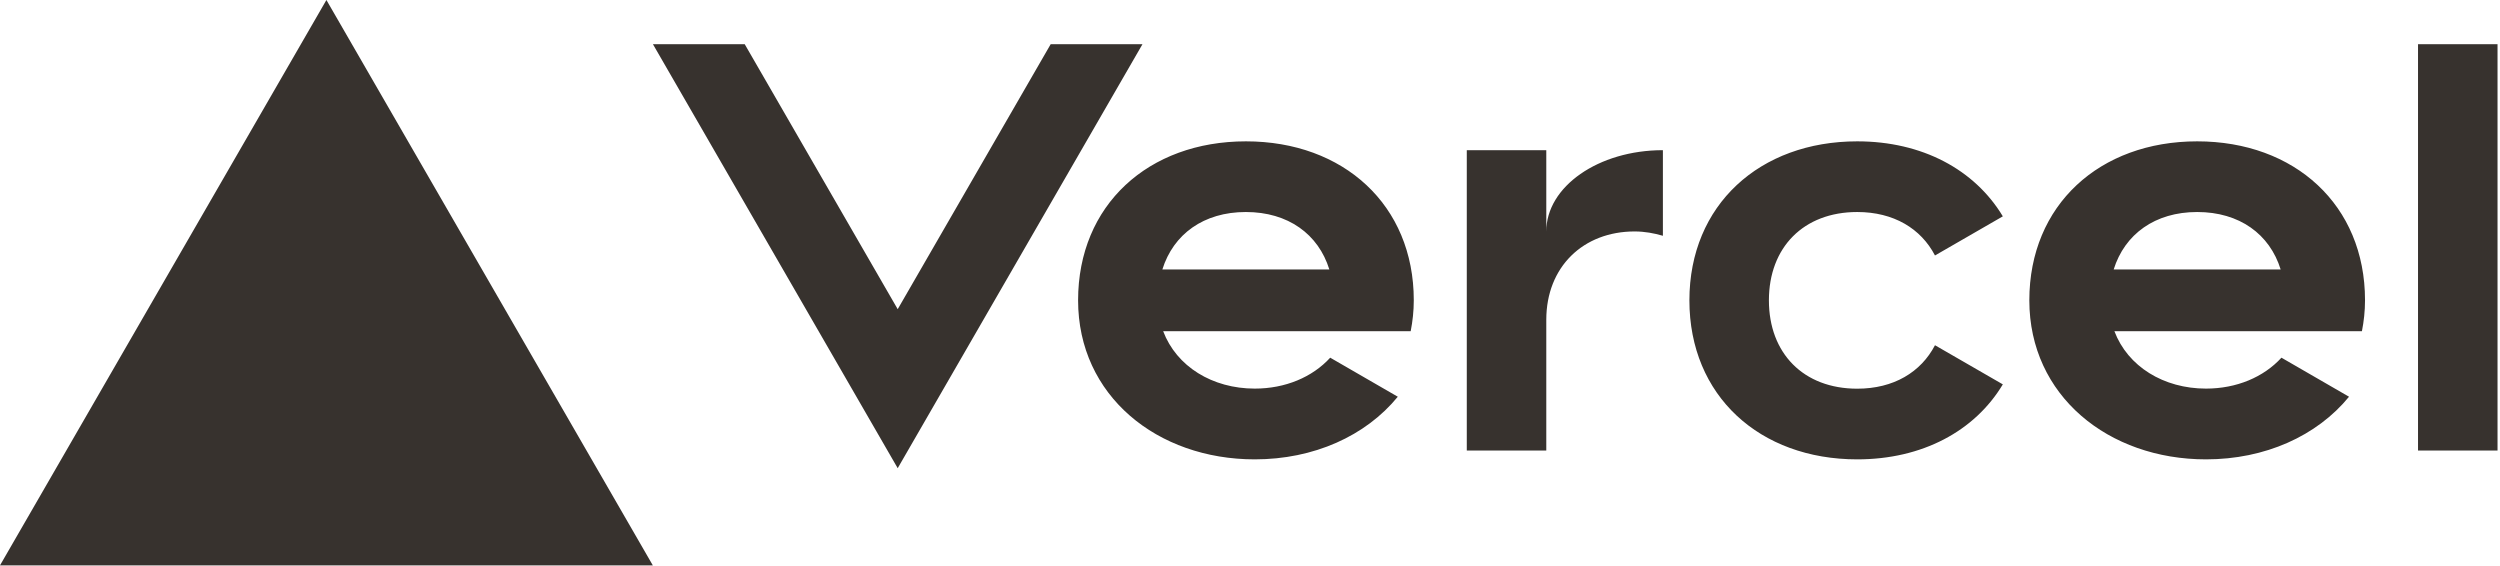
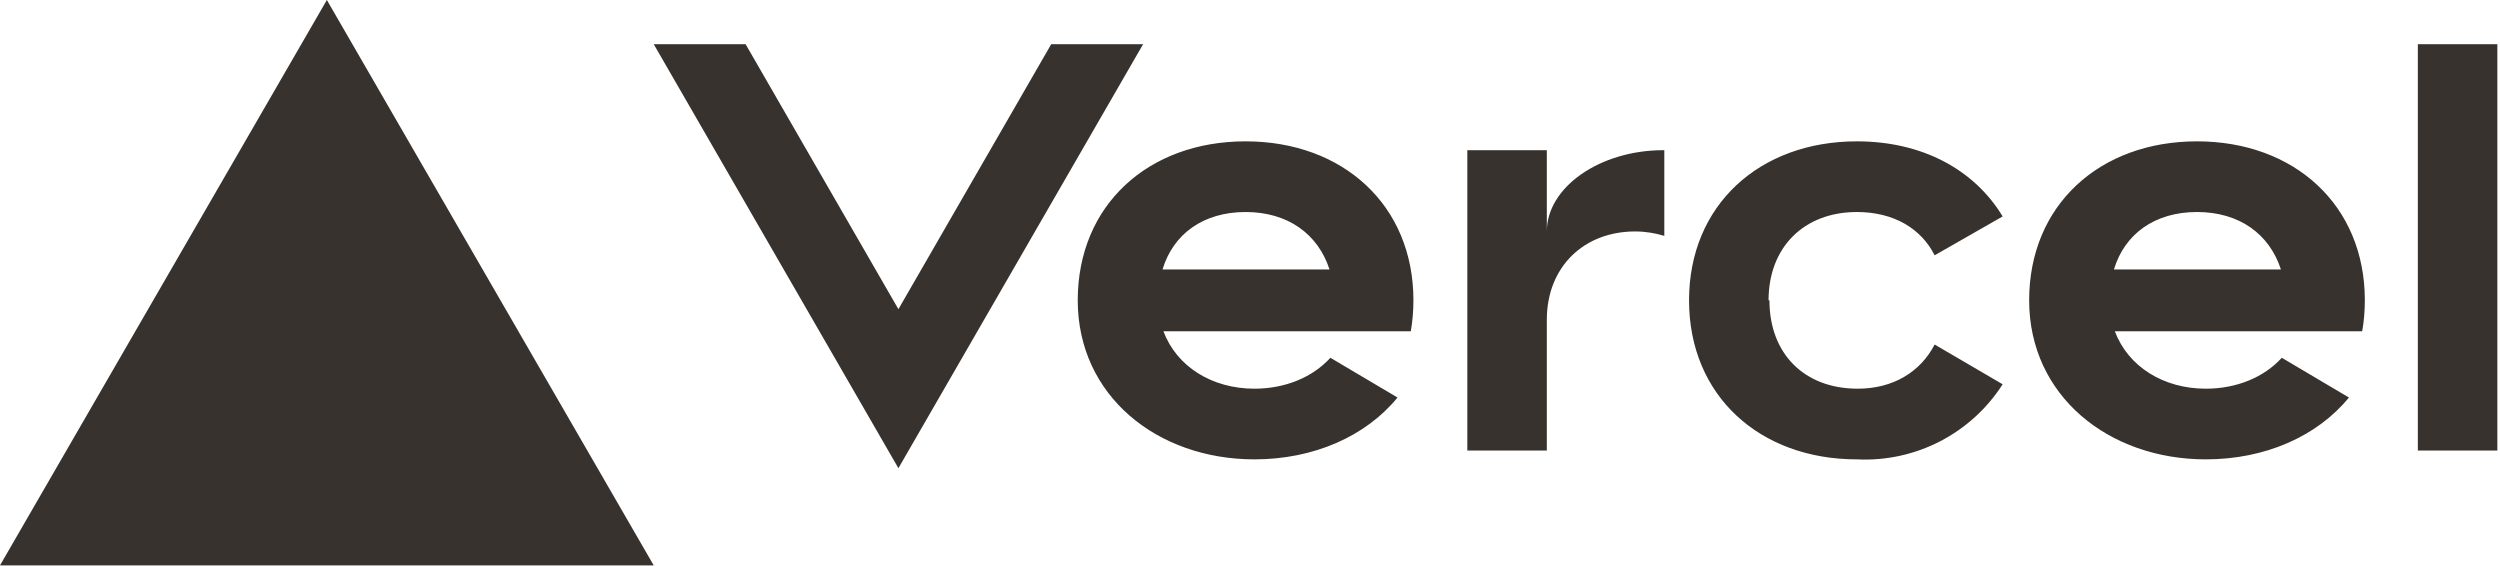
- <svg xmlns="http://www.w3.org/2000/svg" width="283" height="64" viewBox="0 0 283 64" fill="none">
-   <path d="M141.04 16c-11.04 0-19 7.2-19 18s8.96 18 20 18c6.67 0 12.55-2.64 16.19-7.09l-7.65-4.42c-2.02 2.21-5.09 3.5-8.54 3.5-4.79 0-8.86-2.5-10.37-6.5h28.02c.22-1.12.35-2.28.35-3.5 0-10.79-7.96-17.99-19-17.99zm-9.46 14.5c1.25-3.99 4.67-6.5 9.45-6.5 4.79 0 8.21 2.51 9.45 6.5h-18.9zM248.72 16c-11.04 0-19 7.2-19 18s8.96 18 20 18c6.67 0 12.55-2.64 16.19-7.09l-7.65-4.42c-2.02 2.21-5.09 3.5-8.54 3.5-4.79 0-8.86-2.5-10.37-6.5h28.02c.22-1.12.35-2.28.35-3.5 0-10.79-7.96-17.99-19-17.99zm-9.45 14.5c1.25-3.99 4.67-6.5 9.45-6.5 4.79 0 8.21 2.51 9.45 6.5h-18.9zM200.24 34c0 6 3.92 10 10 10 4.12 0 7.21-1.87 8.8-4.92l7.68 4.43c-3.18 5.3-9.14 8.49-16.48 8.49-11.05 0-19-7.2-19-18s7.96-18 19-18c7.34 0 13.29 3.19 16.48 8.49l-7.68 4.43c-1.59-3.05-4.68-4.92-8.8-4.92-6.07 0-10 4-10 10zm82.48-29v46h-9V5h9zM36.95 0L73.9 64H0L36.95 0zm92.38 5l-27.71 48L73.91 5H84.3l17.32 30 17.32-30h10.39zm58.91 12v9.69c-1-.29-2.06-.49-3.2-.49-5.81 0-10 4-10 10V51h-9V17h9v9.2c0-5.08 5.91-9.2 13.2-9.2z" fill="#37322e" />
+ <svg xmlns="http://www.w3.org/2000/svg" fill="none" viewBox="0 0 283 64">
+   <path d="M141 16c-11 0-19 7.2-19 18s9 18 20 18c6.7 0 12.6-2.6 16.2-7l-7.6-4.5c-2 2.2-5.1 3.5-8.6 3.5-4.8 0-8.8-2.5-10.3-6.5h28c.2-1.1.3-2.3.3-3.5 0-10.8-8-18-19-18zm-9.4 14.5c1.2-4 4.6-6.5 9.4-6.5 4.8 0 8.2 2.5 9.5 6.5h-19zM248.7 16c-11 0-19 7.2-19 18s9 18 20 18c6.7 0 12.6-2.6 16.2-7l-7.6-4.5c-2 2.2-5.1 3.5-8.6 3.5-4.8 0-8.8-2.5-10.3-6.5h28c.2-1.1.3-2.3.3-3.5 0-10.8-8-18-19-18zm-9.4 14.5c1.2-4 4.6-6.5 9.4-6.5 4.8 0 8.2 2.5 9.5 6.5h-19zm-39 3.5c0 6 3.9 10 10 10 4 0 7.1-1.9 8.7-5l7.7 4.5a18.5 18.5 0 01-16.5 8.5c-11 0-19-7.2-19-18s8-18 19-18c7.4 0 13.3 3.2 16.5 8.5l-7.7 4.4c-1.5-3-4.6-4.9-8.8-4.9-6 0-10 4-10 10zm82.4-29v46h-9V5h9zM37 0l37 64H0L37 0zm92.4 5l-27.7 48L74 5h10.4l17.3 30L119 5h10.4zm59 12v9.7c-1-.3-2.1-.5-3.3-.5-5.8 0-10 4-10 10V51h-9V17h9v9.2c0-5 6-9.2 13.2-9.2z" fill="#37322e" />
</svg>
